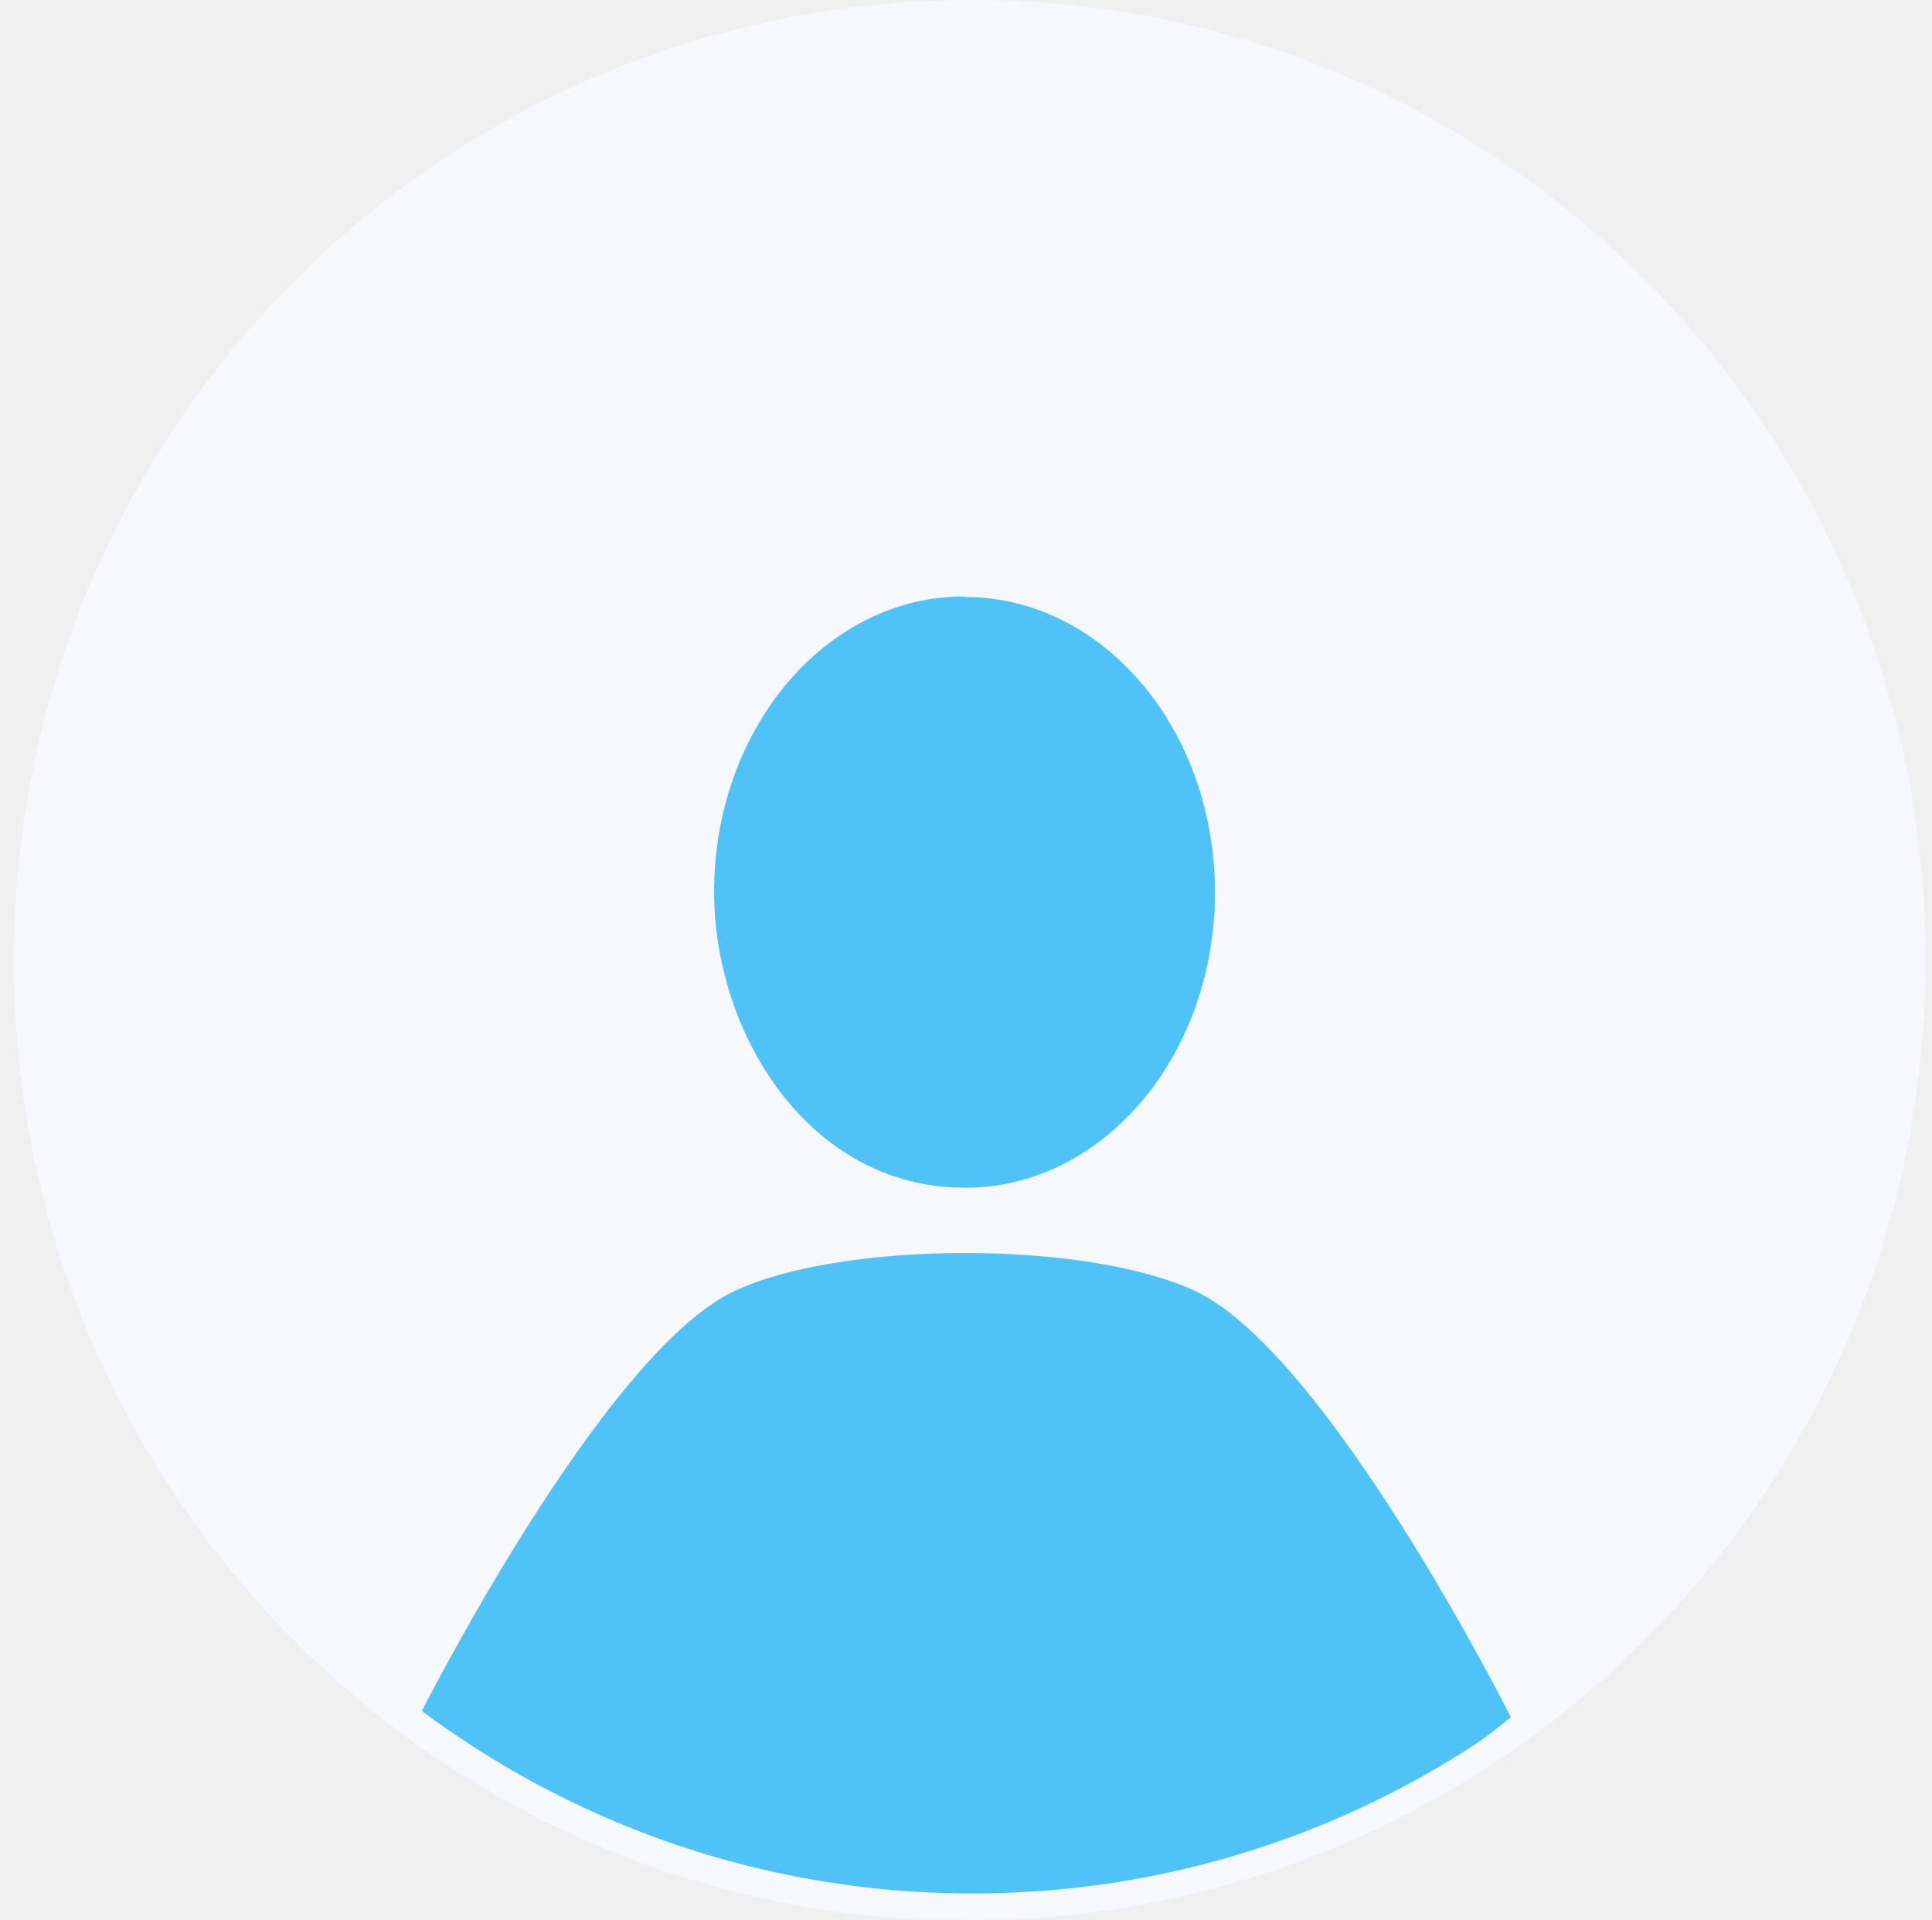
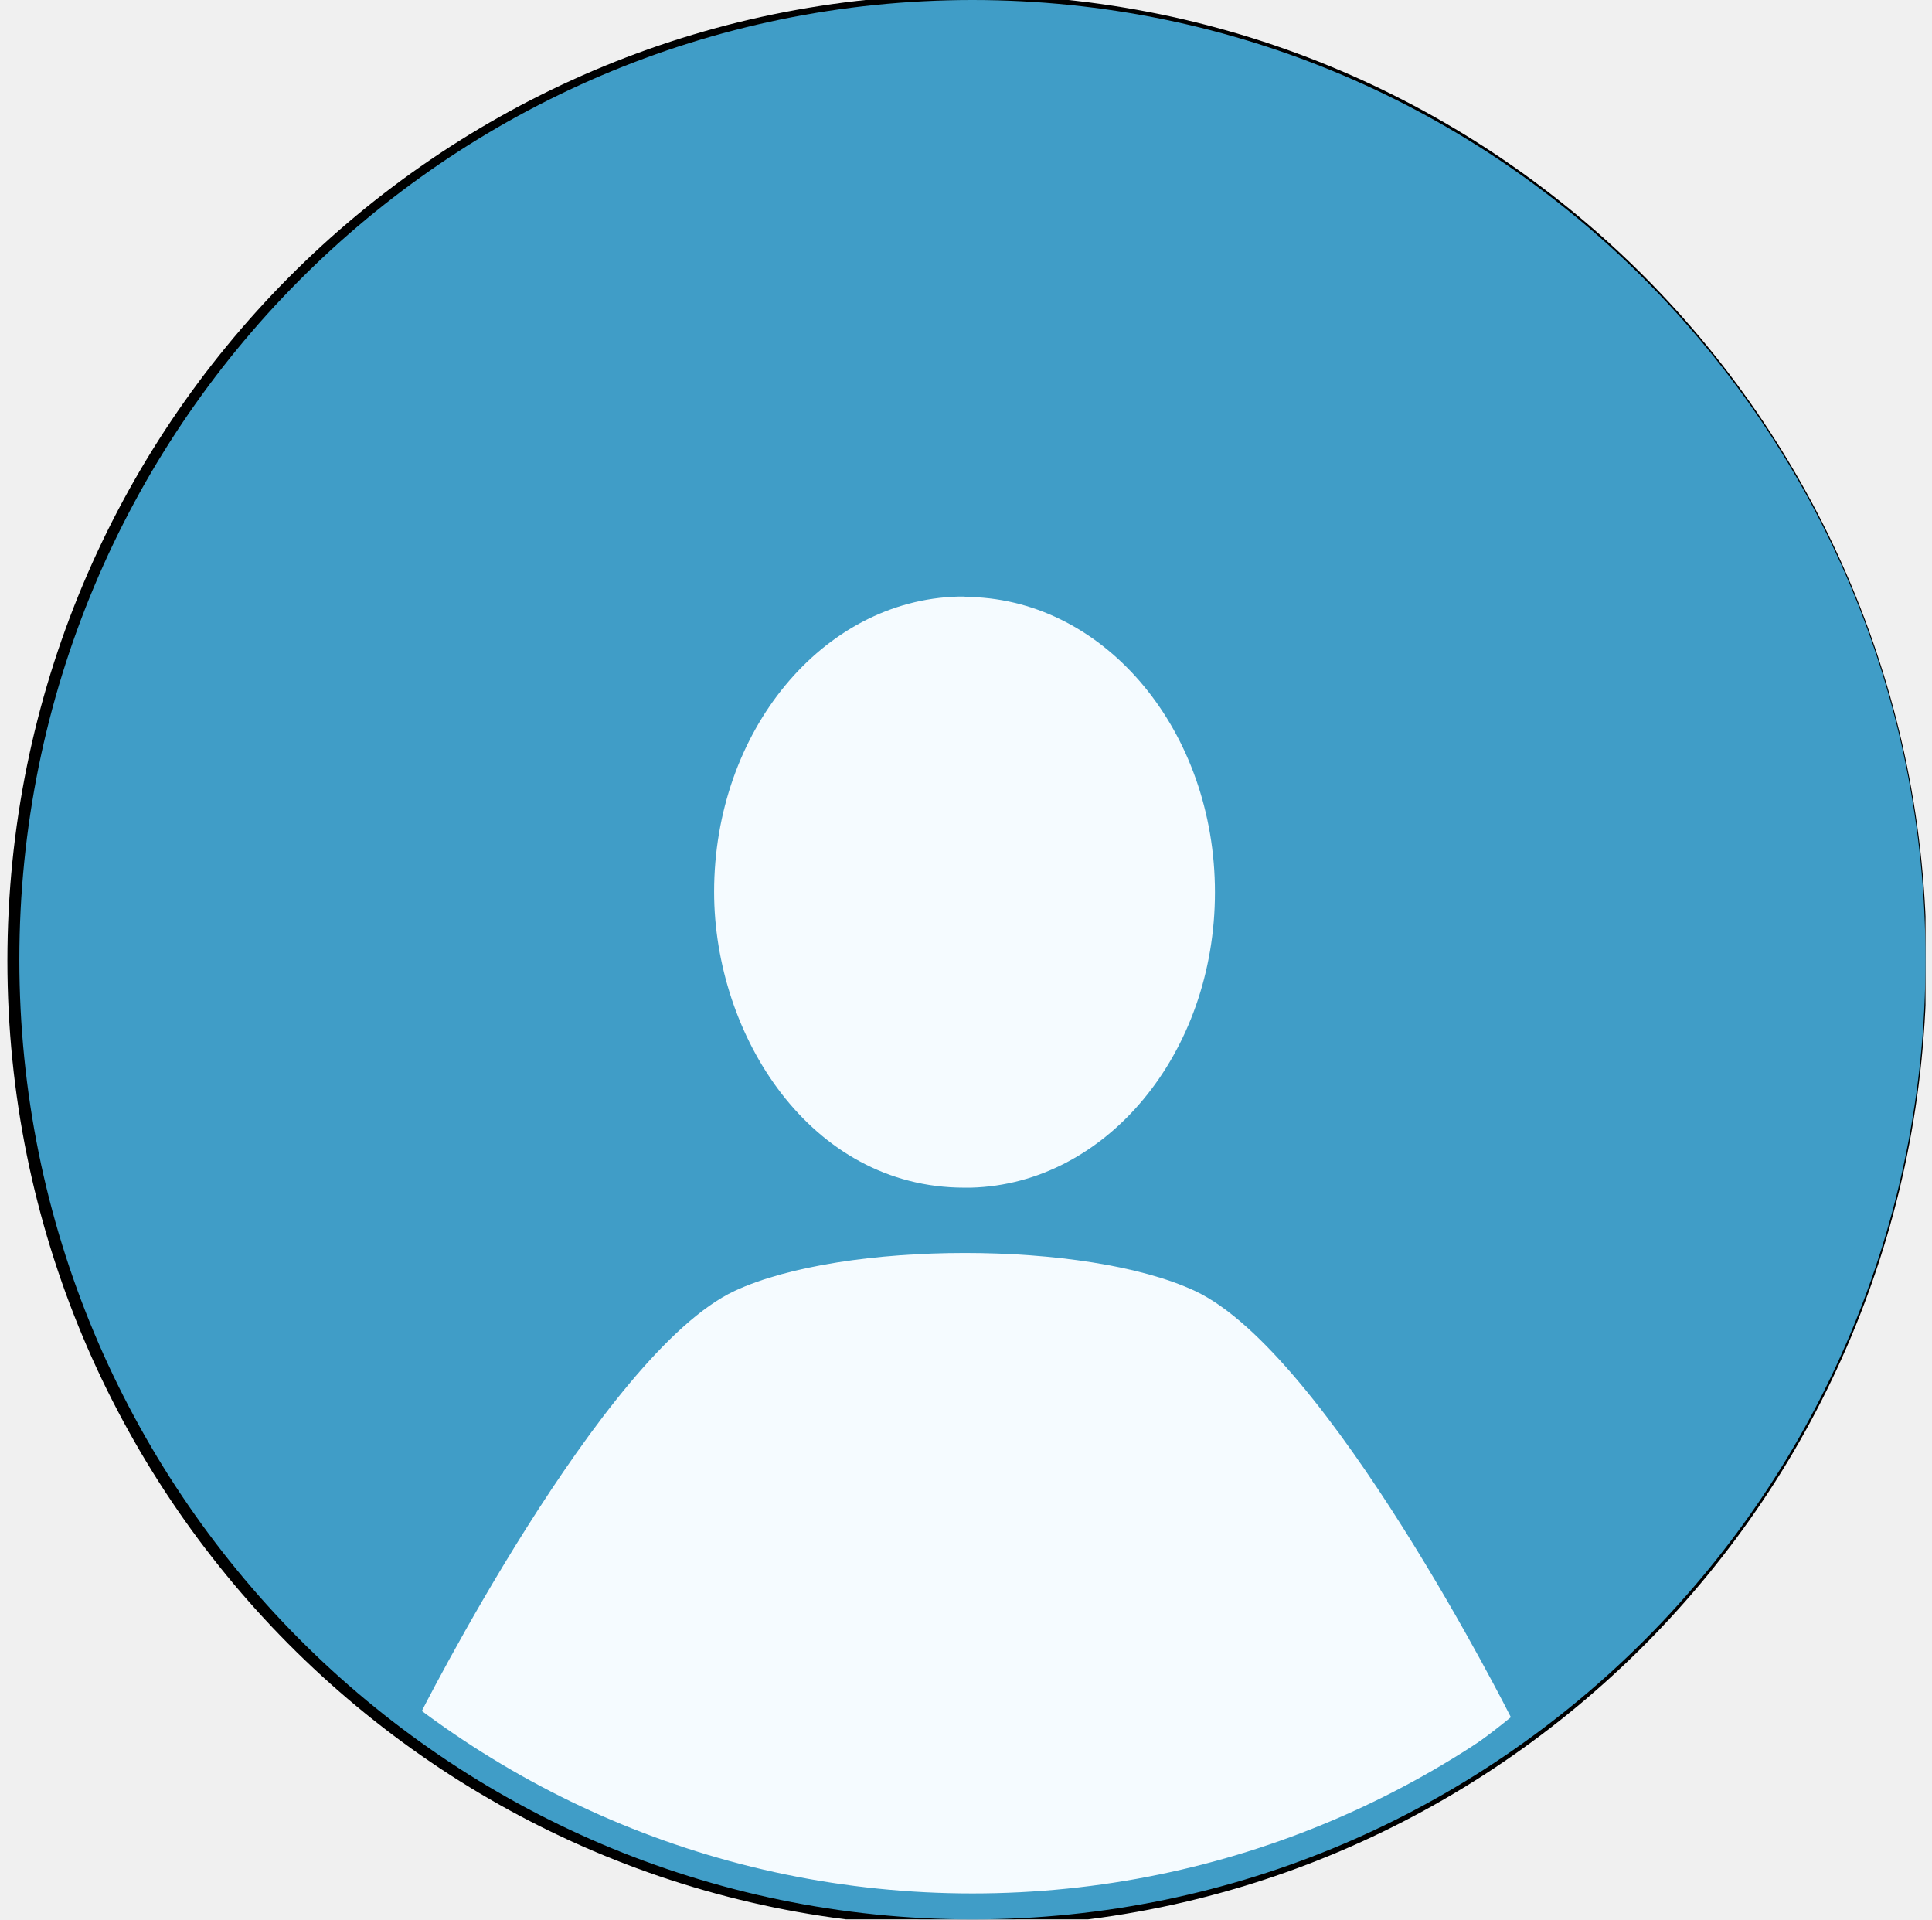
<svg xmlns="http://www.w3.org/2000/svg" width="149" height="148" viewBox="0 0 149 148" fill="none">
-   <g clip-path="url(#clip0_1662_1248)">
-     <path d="M74.575 148.087C115.163 148.087 148.078 114.95 148.078 74.087C148.078 33.224 115.163 0.087 74.575 0.087C33.986 0.087 1.071 33.224 1.071 74.087C1.071 114.95 33.986 148.087 74.575 148.087Z" fill="#F7F8FB" />
-     <path fill-rule="evenodd" clip-rule="evenodd" d="M74.403 46.034H74.878C85.323 46.341 93.699 56.413 93.699 68.806C93.699 81.199 85.323 91.305 74.878 91.578H74.37C62.467 91.578 55.074 79.799 55.074 68.772C55.074 56.379 63.45 46.273 73.895 46H74.403V46.034ZM32.285 132.41C32.285 132.41 46.426 104.312 56.668 99.533C65.044 95.641 83.797 95.641 92.139 99.533C102.38 104.278 116.522 132.41 116.522 132.41C102.584 143.847 85.018 146.852 76.743 147.637V147.91C76.743 147.91 75.895 147.91 74.403 147.808C72.911 147.91 72.064 147.91 72.064 147.91V147.637C63.789 146.852 46.223 143.847 32.285 132.41Z" fill="#4FC3F7" />
-     <path d="M147.5 74C147.5 114.317 115.027 147 74.997 147C34.967 147 2.493 114.317 2.493 74C2.493 33.683 34.967 1 74.997 1C115.027 1 147.5 33.683 147.5 74Z" stroke="#F7F8FB" stroke-width="2" />
+   <g clip-path="url(#clip0_1741_1248)">
+     <path d="M74.575 148.087C115.163 148.087 148.078 114.95 148.078 74.087C148.078 33.224 115.163 0.087 74.575 0.087C33.986 0.087 1.071 33.224 1.071 74.087C1.071 114.95 33.986 148.087 74.575 148.087Z" fill="#409DC7" />
+     <path d="M74.575 148.087C115.163 148.087 148.078 114.95 148.078 74.087C148.078 33.224 115.163 0.087 74.575 0.087C33.986 0.087 1.071 33.224 1.071 74.087C1.071 114.95 33.986 148.087 74.575 148.087Z" stroke="black" />
+     <path fill-rule="evenodd" clip-rule="evenodd" d="M74.403 46.034H74.878C85.323 46.341 93.699 56.413 93.699 68.806C93.699 81.199 85.323 91.305 74.878 91.578H74.37C62.467 91.578 55.074 79.799 55.074 68.772C55.074 56.379 63.45 46.273 73.895 46H74.403V46.034ZM32.285 132.41C32.285 132.41 46.426 104.312 56.668 99.533C65.044 95.641 83.797 95.641 92.139 99.533C102.38 104.278 116.522 132.41 116.522 132.41C102.584 143.847 85.018 146.852 76.743 147.637V147.91C76.743 147.91 75.895 147.91 74.403 147.808C72.911 147.91 72.064 147.91 72.064 147.91V147.637C63.789 146.852 46.223 143.847 32.285 132.41Z" fill="#F5FBFF" />
+     <path d="M147.5 74C147.5 114.317 115.027 147 74.997 147C34.967 147 2.493 114.317 2.493 74C2.493 33.683 34.967 1 74.997 1C115.027 1 147.5 33.683 147.5 74Z" stroke="#409DC7" stroke-width="2" />
  </g>
  <defs>
-     <clipPath id="clip0_1662_1248">
+     <clipPath id="clip0_1741_1248">
      <rect width="148" height="148" fill="white" transform="translate(0.5)" />
    </clipPath>
  </defs>
</svg>
